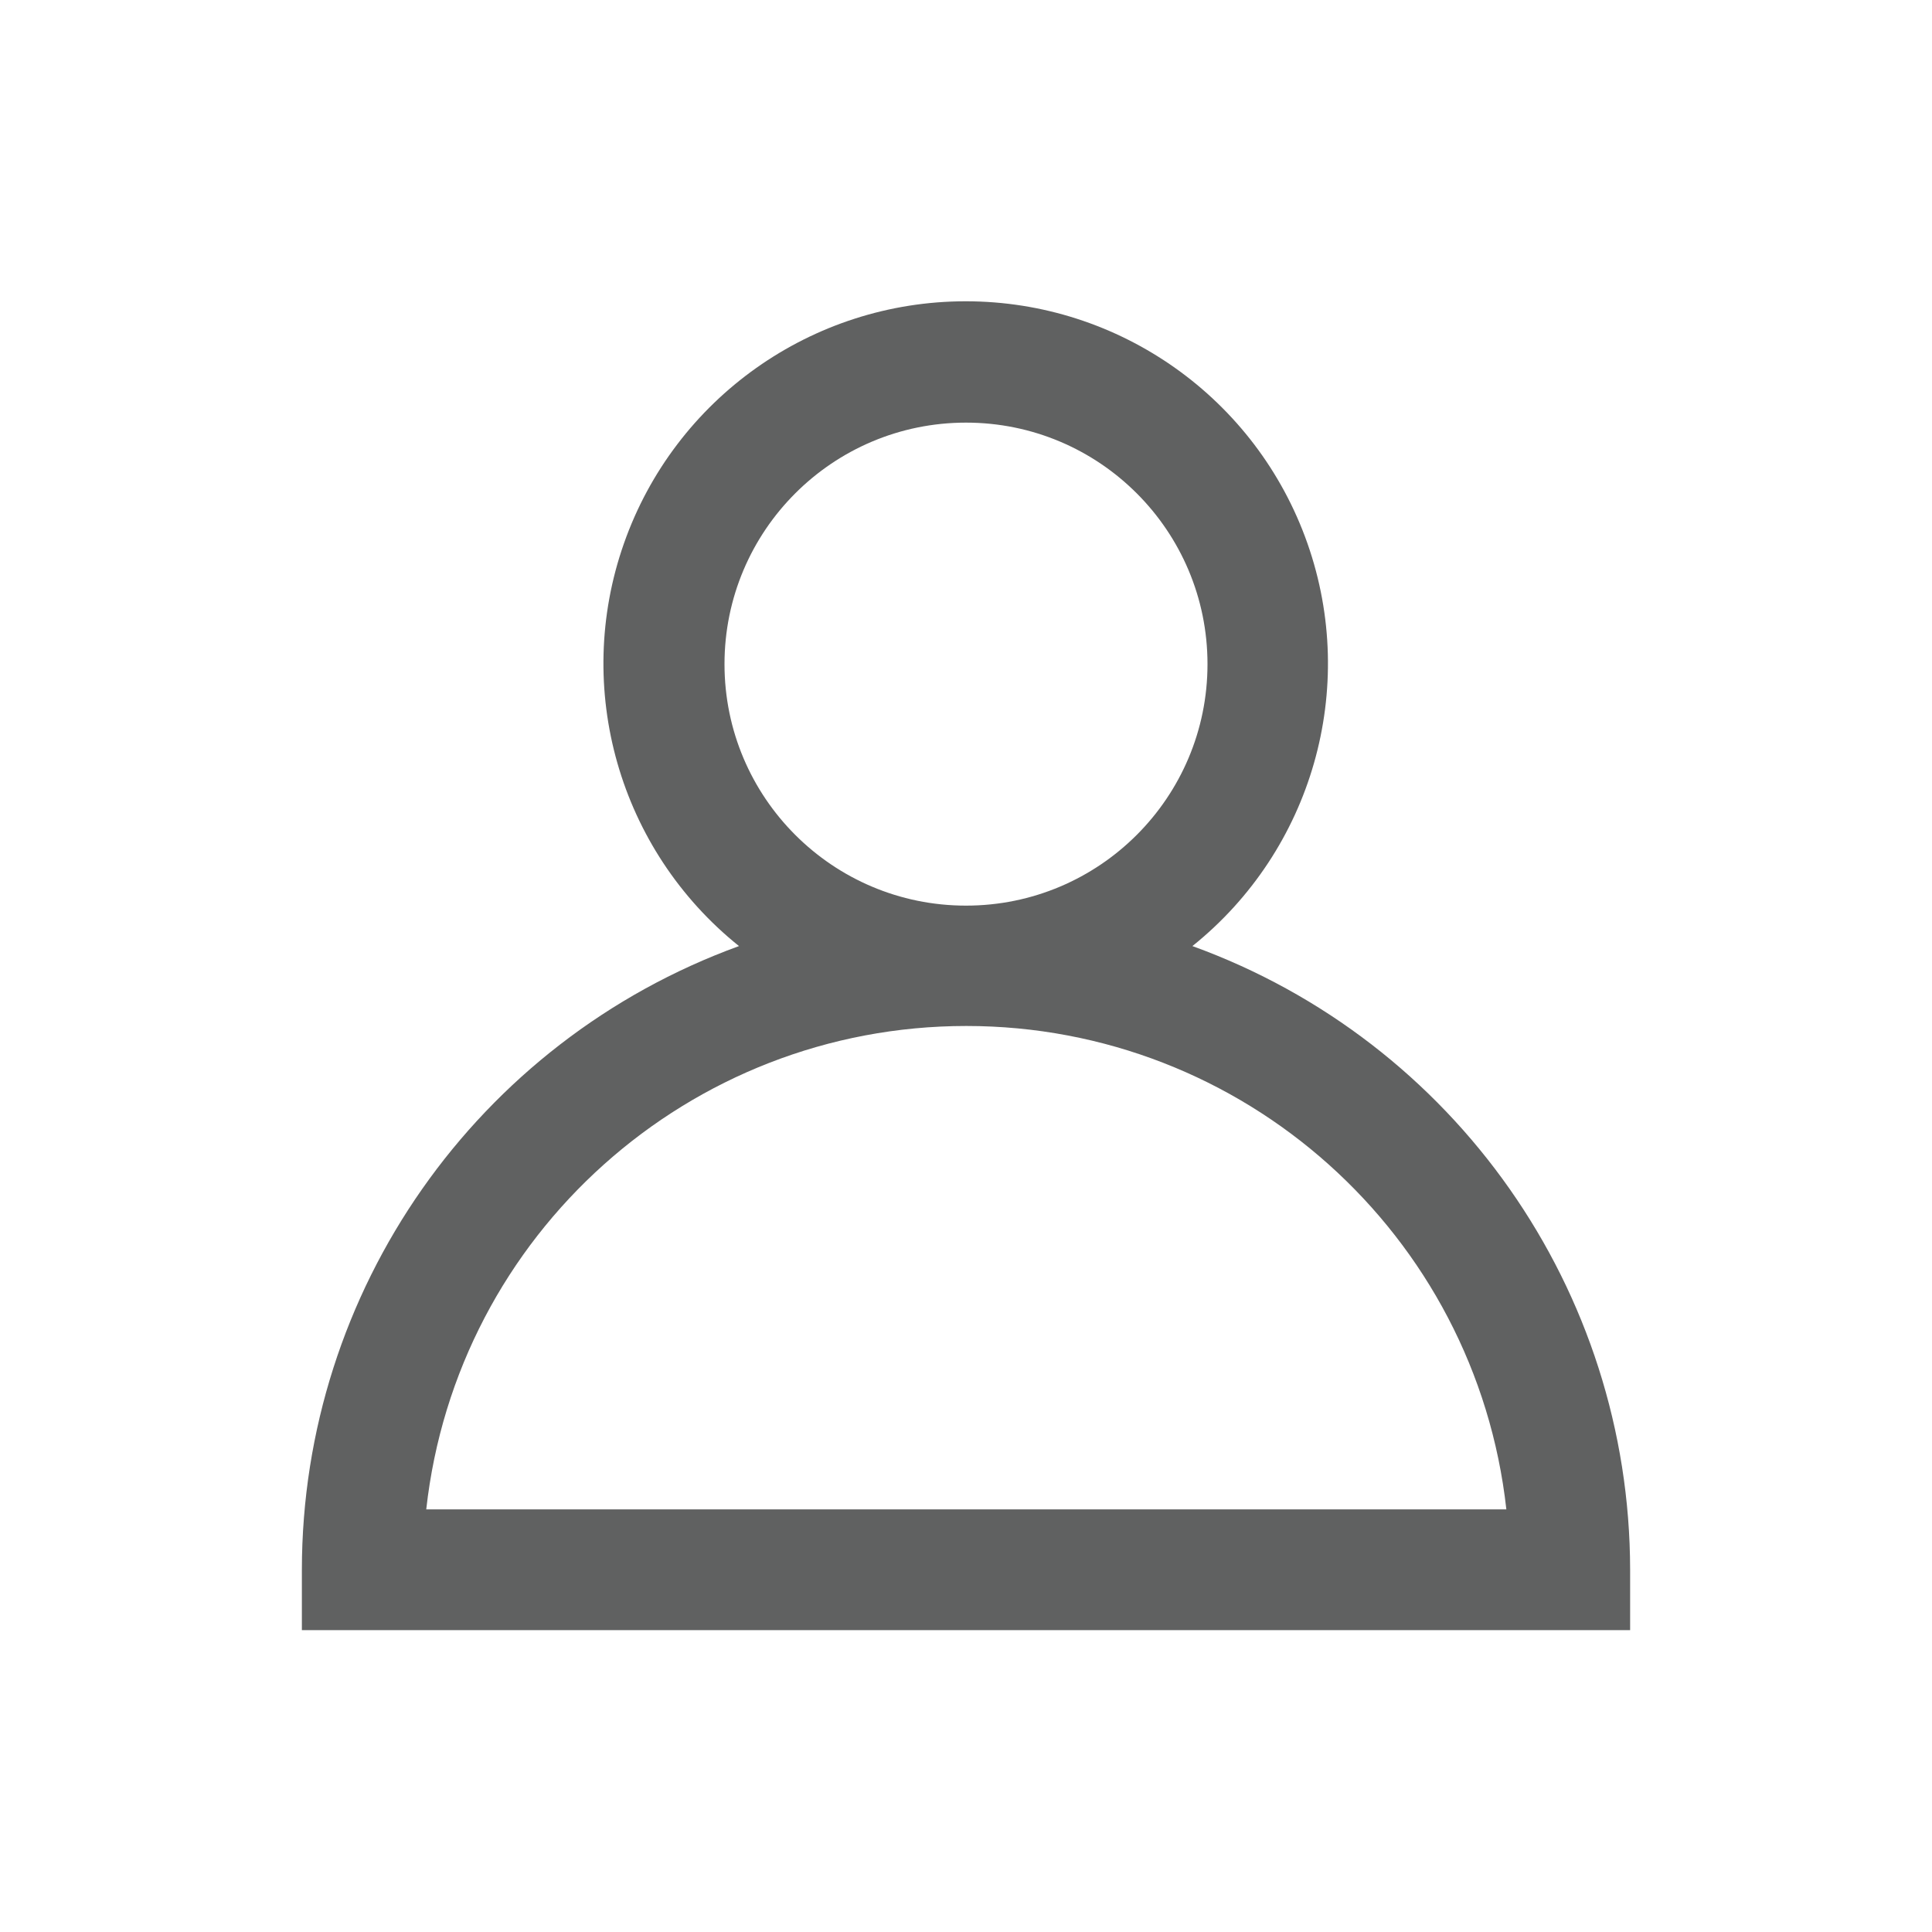
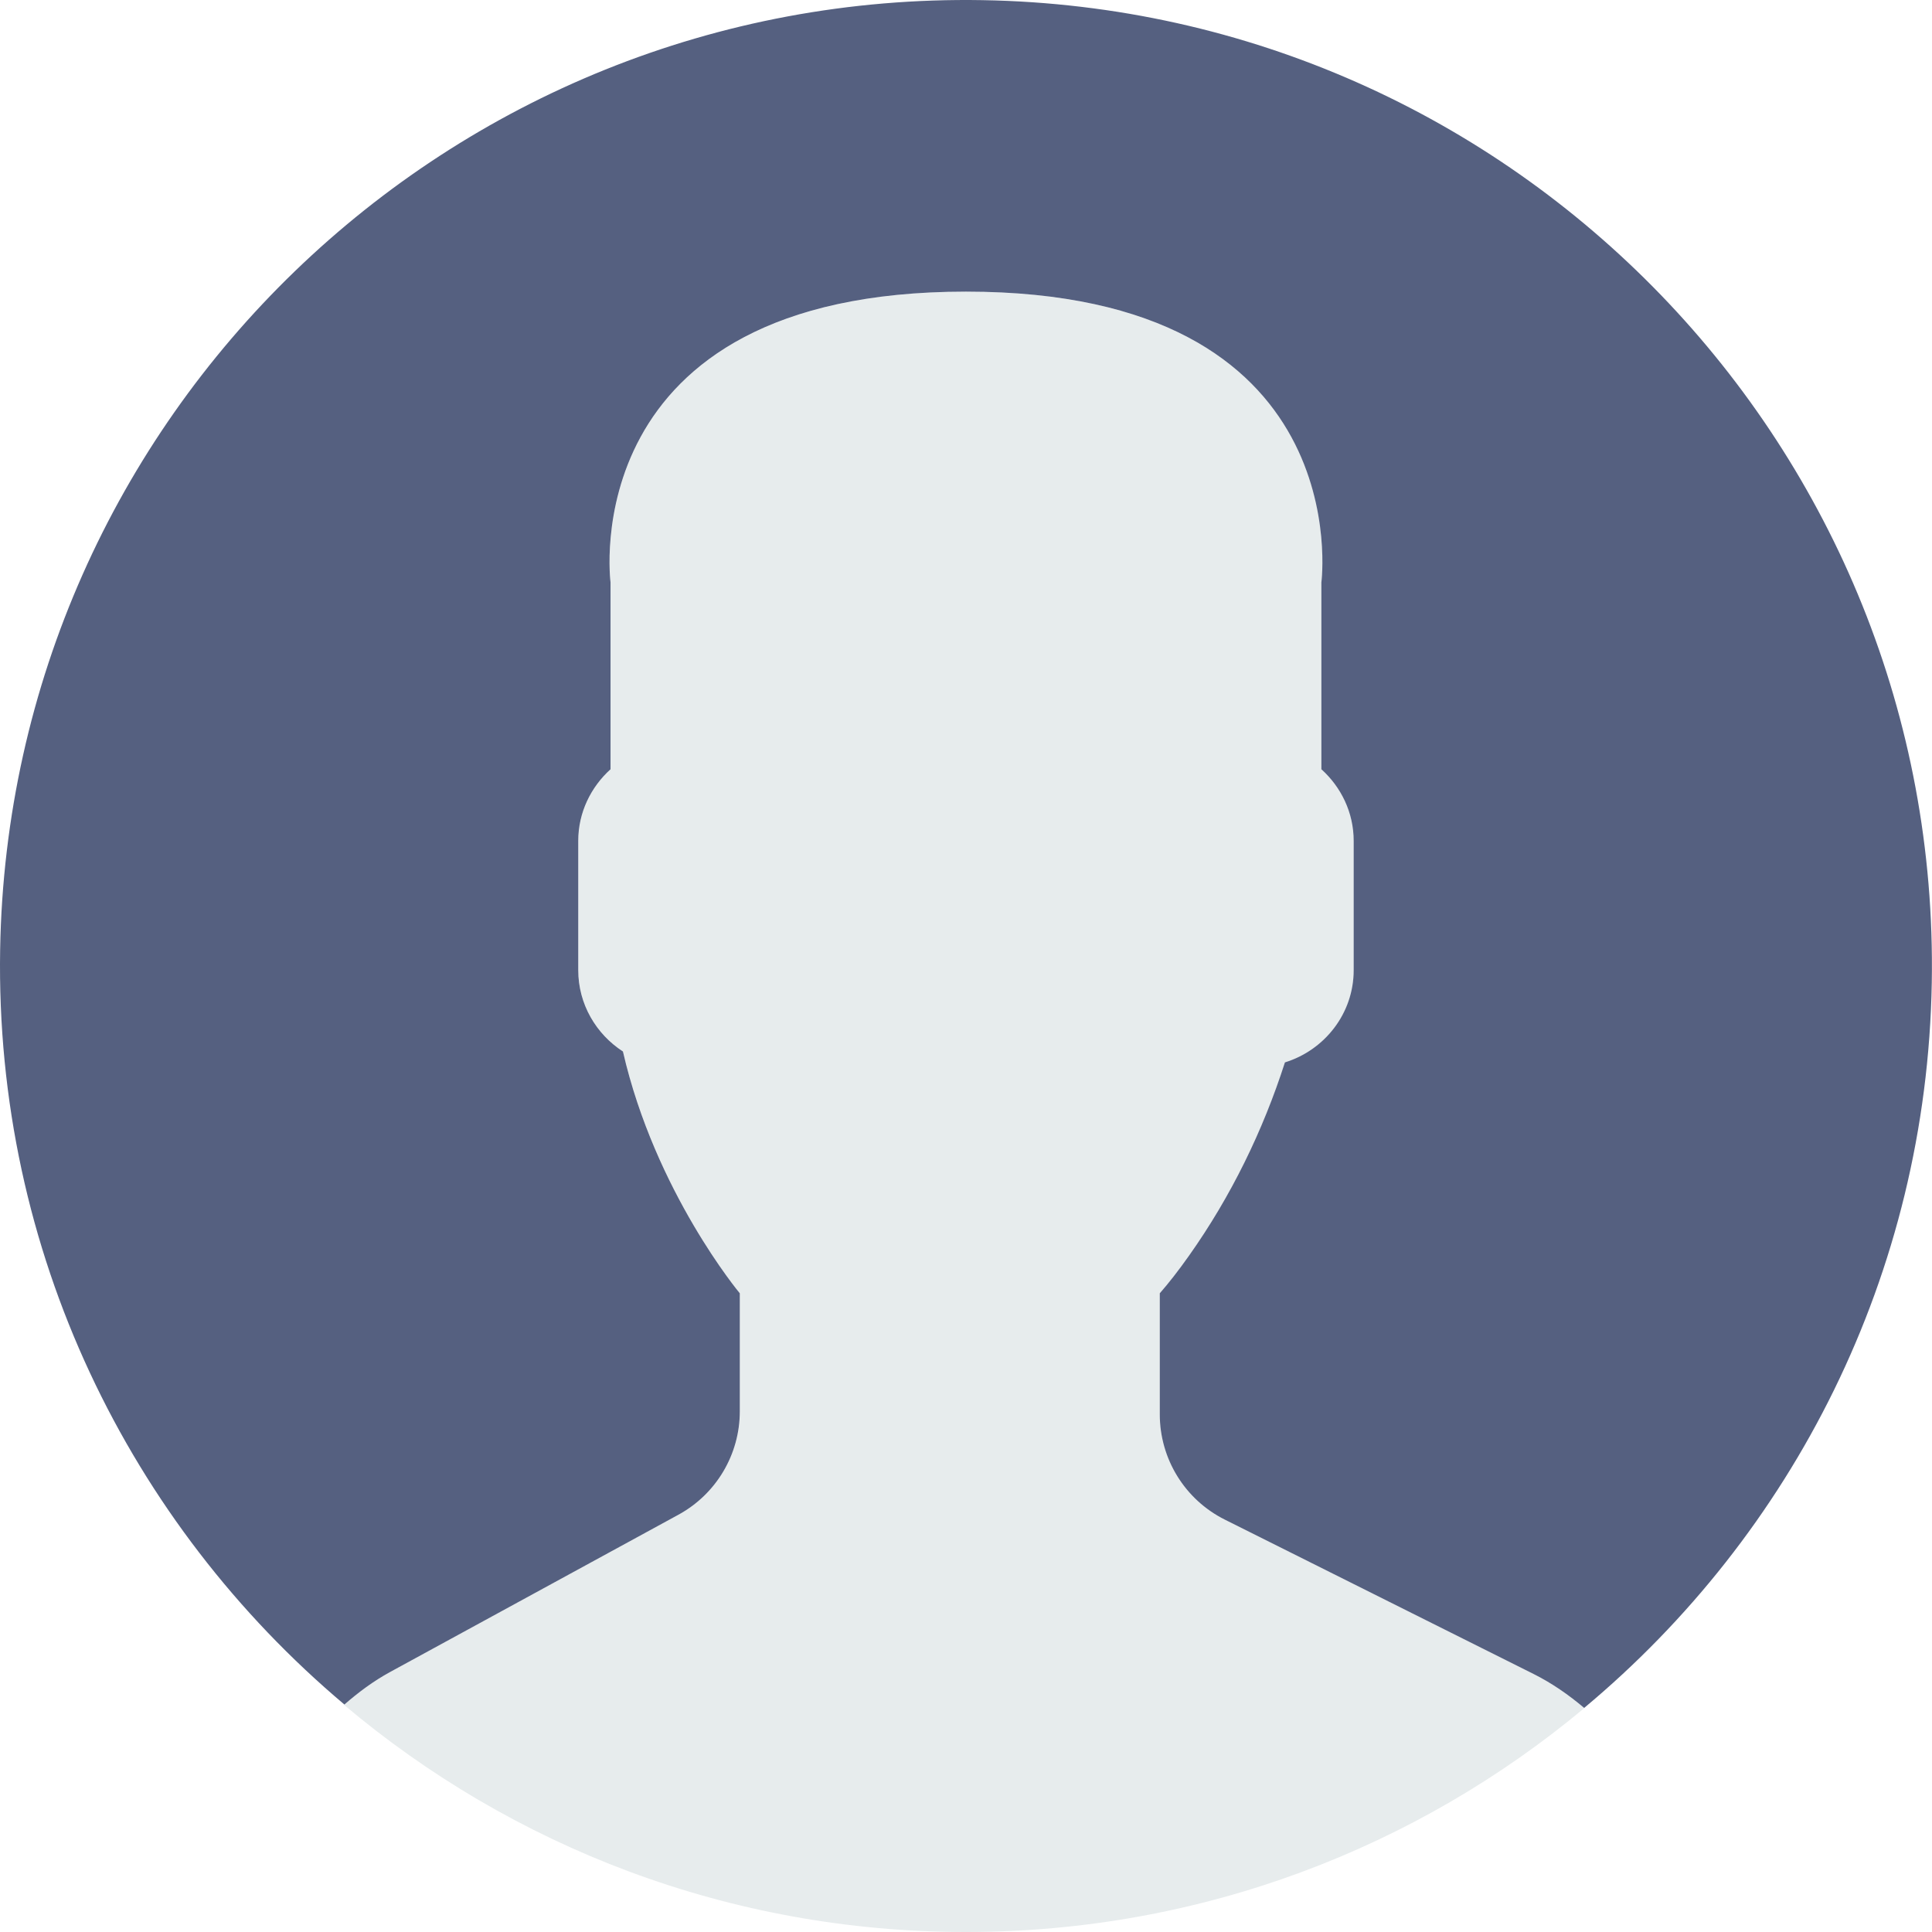
- <svg xmlns="http://www.w3.org/2000/svg" viewBox="0 0 32 32">
-   <defs>
-     <style>.cls-1{fill:#606161;}</style>
-   </defs>
-   <g data-name="Layer 7" id="Layer_7">
-     <path class="cls-1" d="M19.75,15.67a6,6,0,1,0-7.51,0A11,11,0,0,0,5,26v1H27V26A11,11,0,0,0,19.75,15.67ZM12,11a4,4,0,1,1,4,4A4,4,0,0,1,12,11ZM7.06,25a9,9,0,0,1,17.89,0Z" />
-   </g>
+ <svg xmlns="http://www.w3.org/2000/svg" version="1.1" id="Capa_1" x="0px" y="0px" viewBox="0 0 53 53" style="enable-background:new 0 0 53 53;" xml:space="preserve">
+   <path style="fill:#E7ECED;" d="M18.613,41.552l-7.907,4.313c-0.464,0.253-0.881,0.564-1.269,0.903C14.047,50.655,19.998,53,26.5,53  c6.454,0,12.367-2.31,16.964-6.144c-0.424-0.358-0.884-0.68-1.394-0.934l-8.467-4.233c-1.094-0.547-1.785-1.665-1.785-2.888v-3.322  c0.238-0.271,0.51-0.619,0.801-1.03c1.154-1.63,2.027-3.423,2.632-5.304c1.086-0.335,1.886-1.338,1.886-2.53v-3.546  c0-0.78-0.347-1.477-0.886-1.965v-5.126c0,0,1.053-7.977-9.75-7.977s-9.75,7.977-9.75,7.977v5.126  c-0.54,0.488-0.886,1.185-0.886,1.965v3.546c0,0.934,0.491,1.756,1.226,2.231c0.886,3.857,3.206,6.633,3.206,6.633v3.24  C20.296,39.899,19.65,40.986,18.613,41.552z" />
+   <path style="fill:#556080;" d="M26.953,0.004C12.32-0.246,0.254,11.414,0.004,26.047C-0.138,34.344,3.56,41.801,9.448,46.76   c0.385-0.336,0.798-0.644,1.257-0.894l7.907-4.313c1.037-0.566,1.683-1.653,1.683-2.835v-3.24c0,0-2.321-2.776-3.206-6.633   c-0.734-0.475-1.226-1.296-1.226-2.231v-3.546c0-0.78,0.347-1.477,0.886-1.965v-5.126c0,0-1.053-7.977,9.75-7.977   s9.75,7.977,9.75,7.977v5.126c0.54,0.488,0.886,1.185,0.886,1.965v3.546c0,1.192-0.8,2.195-1.886,2.53   c-0.605,1.881-1.478,3.674-2.632,5.304c-0.291,0.411-0.563,0.759-0.801,1.03V38.8c0,1.223,0.691,2.342,1.785,2.888l8.467,4.233   c0.508,0.254,0.967,0.575,1.39,0.932c5.71-4.762,9.399-11.882,9.536-19.9C53.246,12.32,41.587,0.254,26.953,0.004z" />
</svg>
